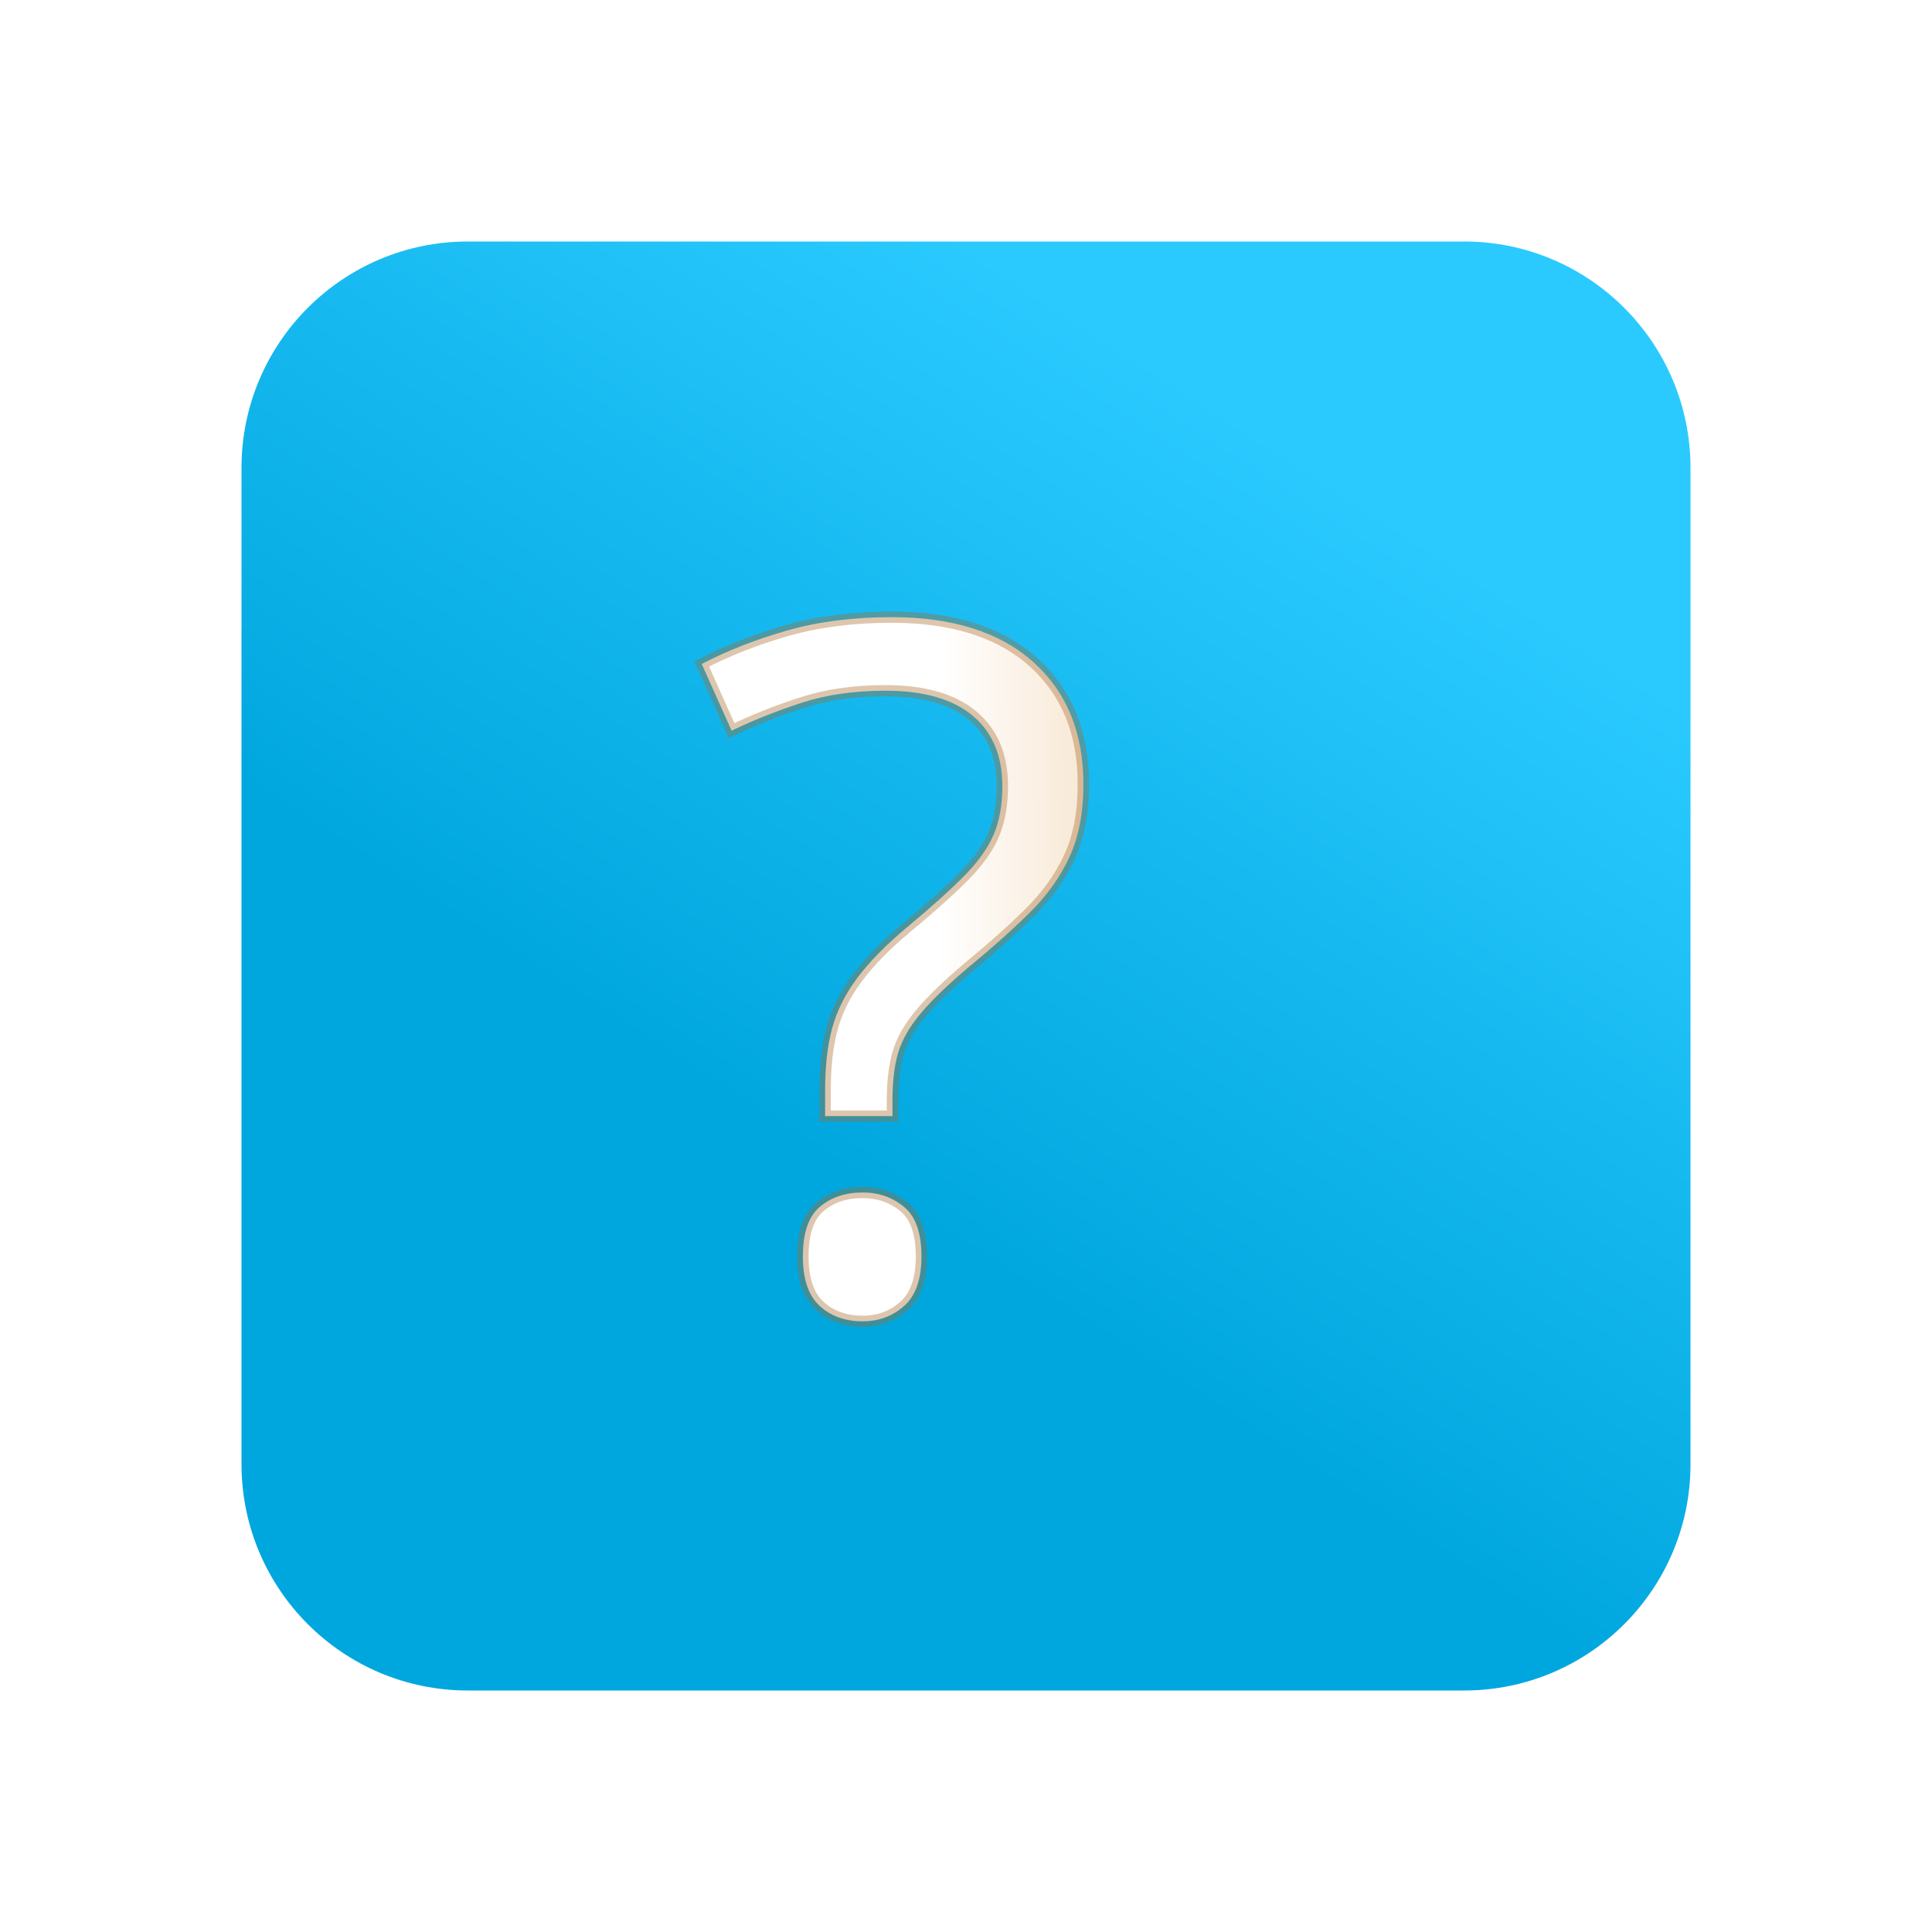
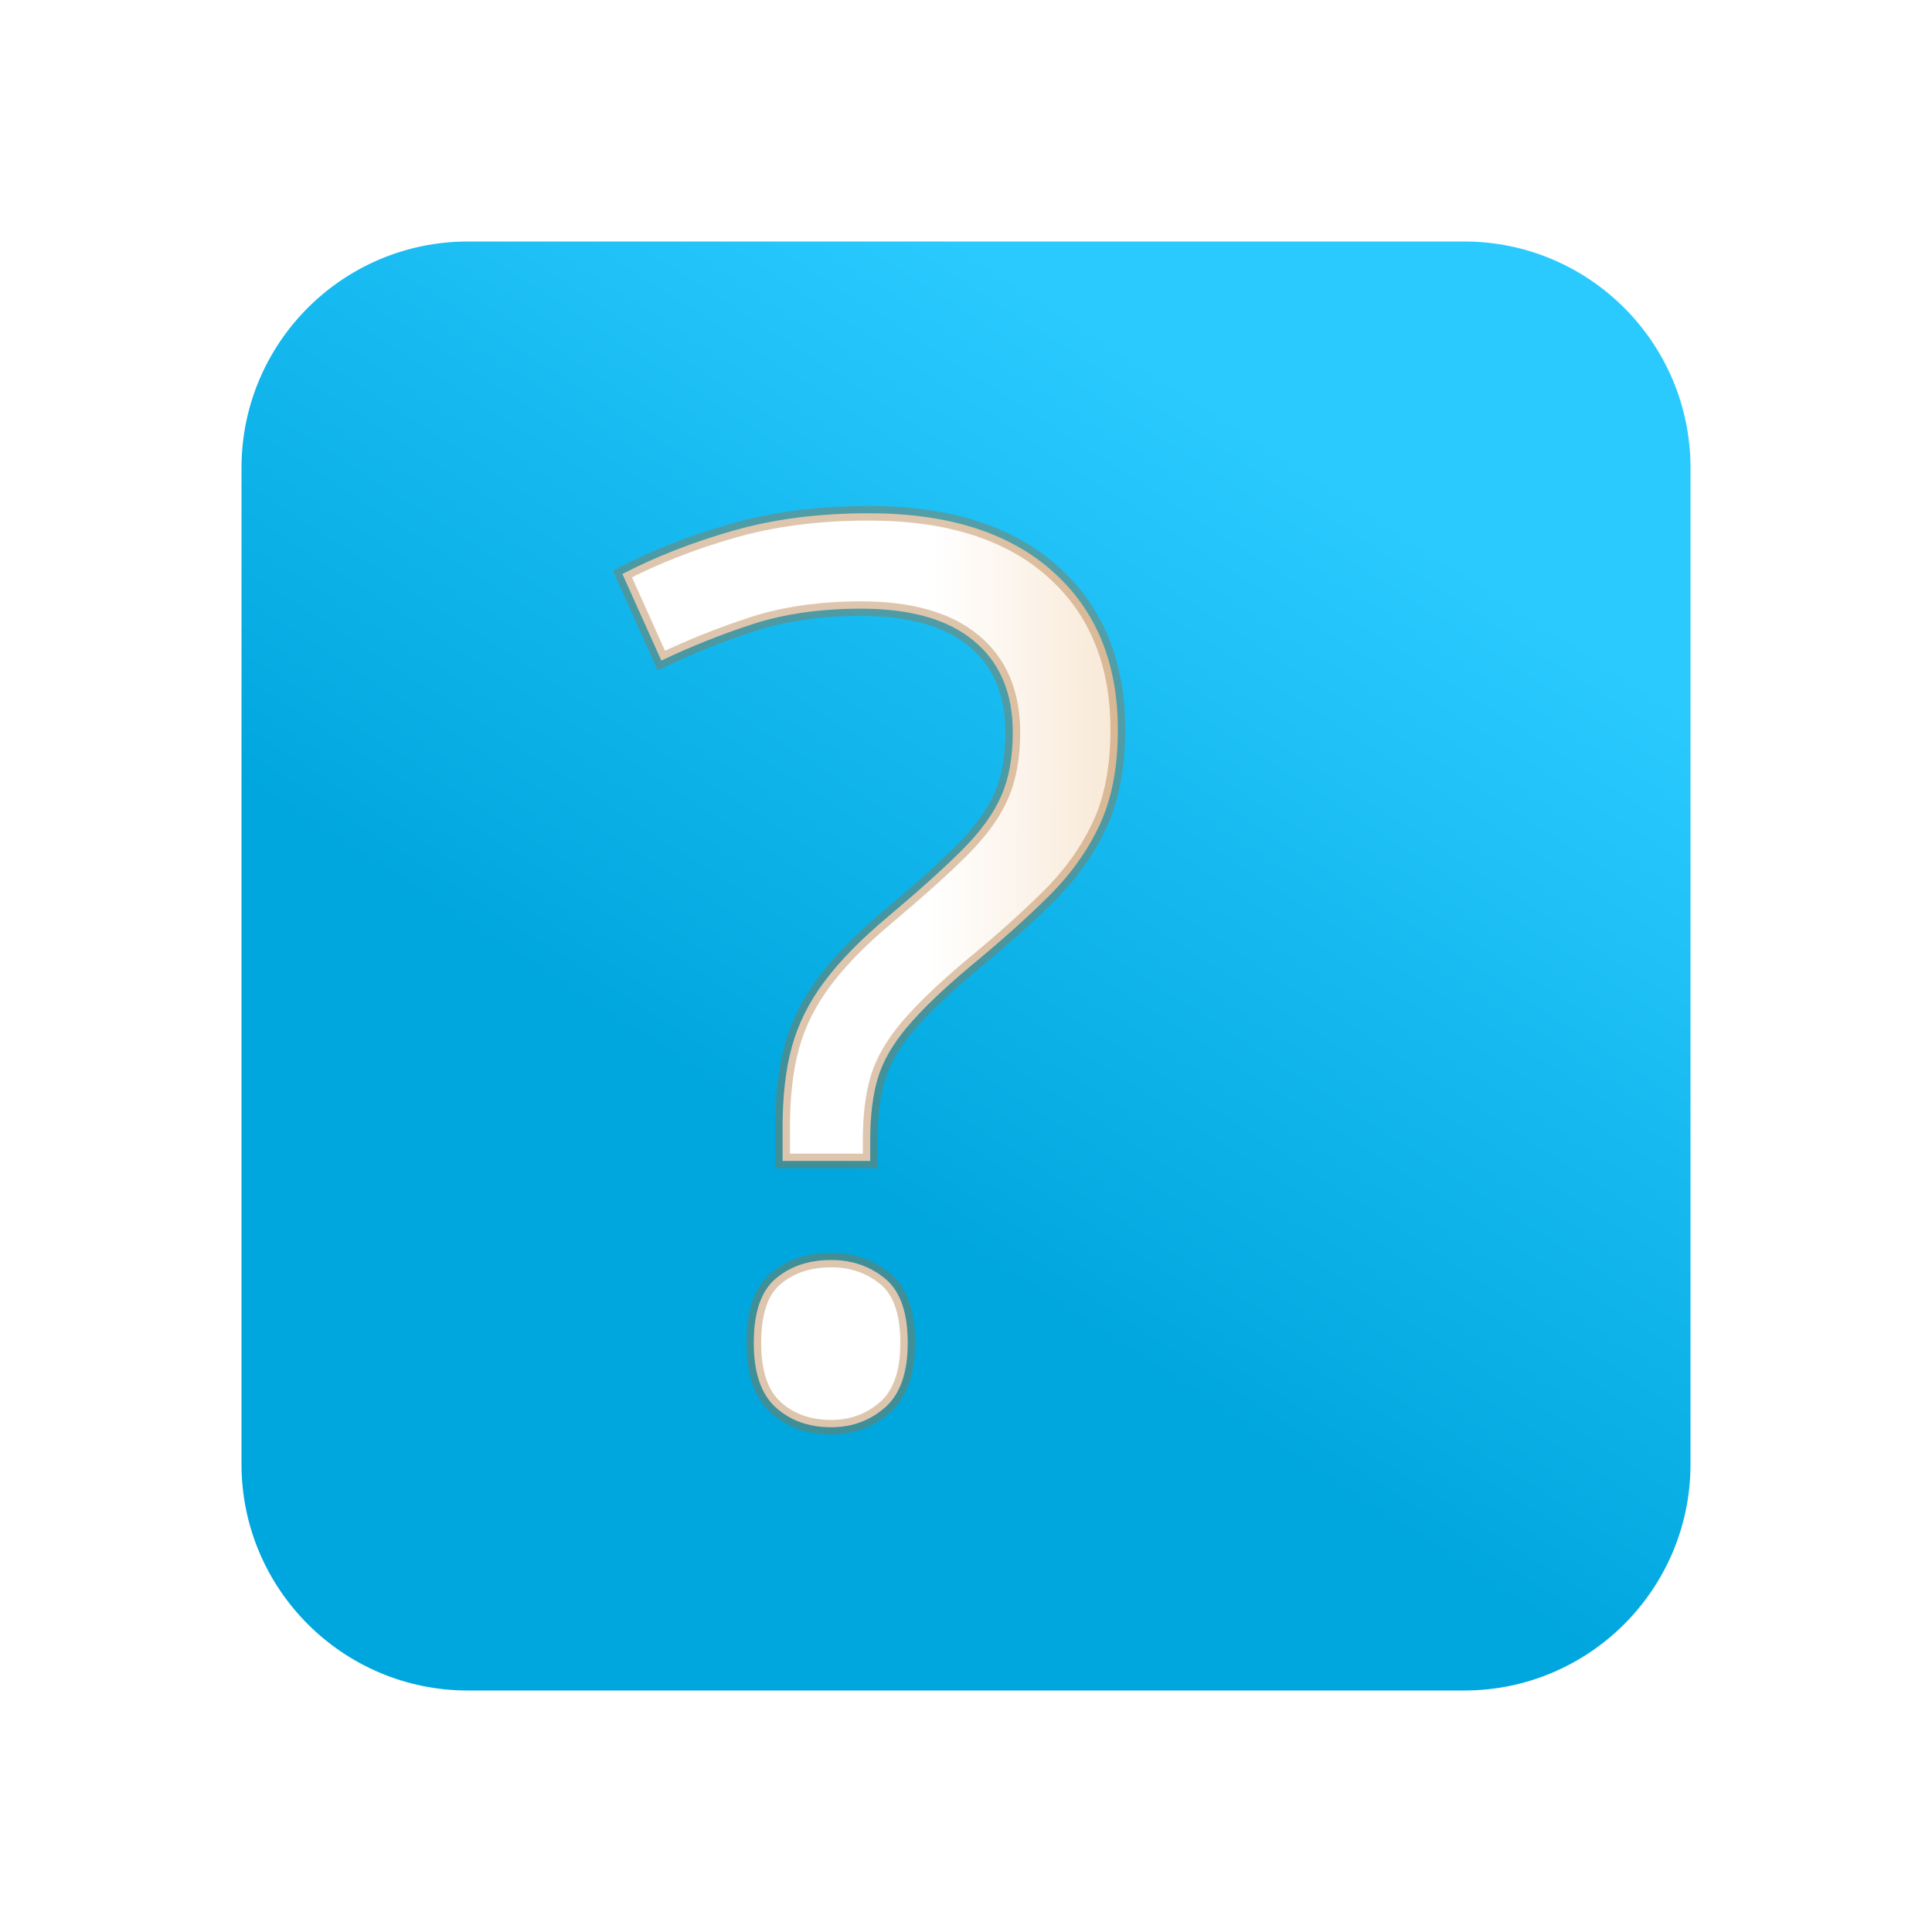
<svg xmlns="http://www.w3.org/2000/svg" xmlns:xlink="http://www.w3.org/1999/xlink" width="128" height="128" id="svg2" version="1.1">
  <defs id="defs4">
    <linearGradient xlink:href="#linearGradient3755" id="linearGradient3858" gradientUnits="userSpaceOnUse" gradientTransform="matrix(1,0,0,1.28,743.2207,-761.2248)" x1="55.062" y1="1003.684" x2="83.152" y2="947.983" />
    <linearGradient id="linearGradient3755">
      <stop style="stop-color:#00a7de;stop-opacity:1;" offset="0" id="stop3757" />
      <stop style="stop-color:#2acaff;stop-opacity:1;" offset="1" id="stop3759" />
    </linearGradient>
    <linearGradient xlink:href="#linearGradient3767" id="linearGradient3860" gradientUnits="userSpaceOnUse" gradientTransform="translate(739.5142,-486.9117)" x1="61.081" y1="996.203" x2="122.815" y2="996.524" />
    <linearGradient id="linearGradient3767">
      <stop style="stop-color:#ffffff;stop-opacity:1;" offset="0" id="stop3769" />
      <stop style="stop-color:#dd9136;stop-opacity:1;" offset="1" id="stop3771" />
    </linearGradient>
    <linearGradient xlink:href="#linearGradient3767" id="linearGradient4239" gradientUnits="userSpaceOnUse" gradientTransform="translate(739.5142,-486.9117)" x1="61.081" y1="996.203" x2="122.815" y2="996.524" />
    <linearGradient id="linearGradient4241">
      <stop style="stop-color:#ffffff;stop-opacity:1;" offset="0" id="stop4243" />
      <stop style="stop-color:#dd9136;stop-opacity:1;" offset="1" id="stop4245" />
    </linearGradient>
-     <linearGradient y2="996.524" x2="122.815" y1="996.203" x1="61.081" gradientTransform="translate(739.5142,-486.9117)" gradientUnits="userSpaceOnUse" id="linearGradient4251" xlink:href="#linearGradient3767" />
+     <linearGradient y2="996.524" x2="122.815" y1="996.203" x1="61.081" gradientTransform="matrix(1.297853,0,0,1.297853,720.5467,-782.7737)" gradientUnits="userSpaceOnUse" id="linearGradient4251" xlink:href="#linearGradient3767" />
  </defs>
  <g id="layer1" transform="translate(0,-924.3622)">
    <g id="g3849" transform="matrix(0.75,0,0,0.75,-541.2958,610.4531)">
      <rect rx="20" ry="20" y="439.879" x="743.061" height="128" width="128" id="rect2985" style="fill:url(#linearGradient3858);fill-opacity:1;stroke:none" />
-       <text transform="scale(1.005012,0.9950129)" id="text3763" y="536.763" x="778.792" style="font-size:84.706px;font-style:normal;font-variant:normal;font-weight:normal;font-stretch:normal;text-align:start;line-height:125%;letter-spacing:0px;word-spacing:0px;writing-mode:lr-tb;text-anchor:start;fill:url(#linearGradient4251);fill-opacity:1;stroke:#a9692a;stroke-width:1;stroke-linecap:butt;stroke-opacity:0.377;font-family:Arial Rounded MT Bold;-inkscape-font-specification:'Arial Rounded MT Bold,'" xml:space="preserve">
-         <tspan style="font-size:84.706px;font-style:normal;font-variant:normal;font-weight:normal;font-stretch:normal;text-align:start;line-height:125%;writing-mode:lr-tb;text-anchor:start;fill:url(#linearGradient4251);fill-opacity:1;stroke-width:1;font-family:Arial Rounded MT Bold;-inkscape-font-specification:'Arial Rounded MT Bold,'" y="536.763" x="778.792" id="tspan3765">?</tspan>
+       <text transform="scale(1.005012,0.9950129)" id="text3763" y="545.805" x="771.524" style="font-size:109.935px;font-style:normal;font-variant:normal;font-weight:normal;font-stretch:normal;text-align:start;line-height:125%;letter-spacing:0px;word-spacing:0px;writing-mode:lr-tb;text-anchor:start;fill:url(#linearGradient4251);fill-opacity:1;stroke:#a9692a;stroke-width:1.298;stroke-linecap:butt;stroke-opacity:0.377;font-family:Arial Rounded MT Bold;-inkscape-font-specification:'Arial Rounded MT Bold,'" xml:space="preserve">
+         <tspan style="font-size:109.935px;font-style:normal;font-variant:normal;font-weight:normal;font-stretch:normal;text-align:start;line-height:125%;writing-mode:lr-tb;text-anchor:start;fill:url(#linearGradient4251);fill-opacity:1;stroke-width:1.298;font-family:Arial Rounded MT Bold;-inkscape-font-specification:'Arial Rounded MT Bold,'" y="545.805" x="771.524" id="tspan3765">?</tspan>
      </text>
    </g>
  </g>
</svg>
